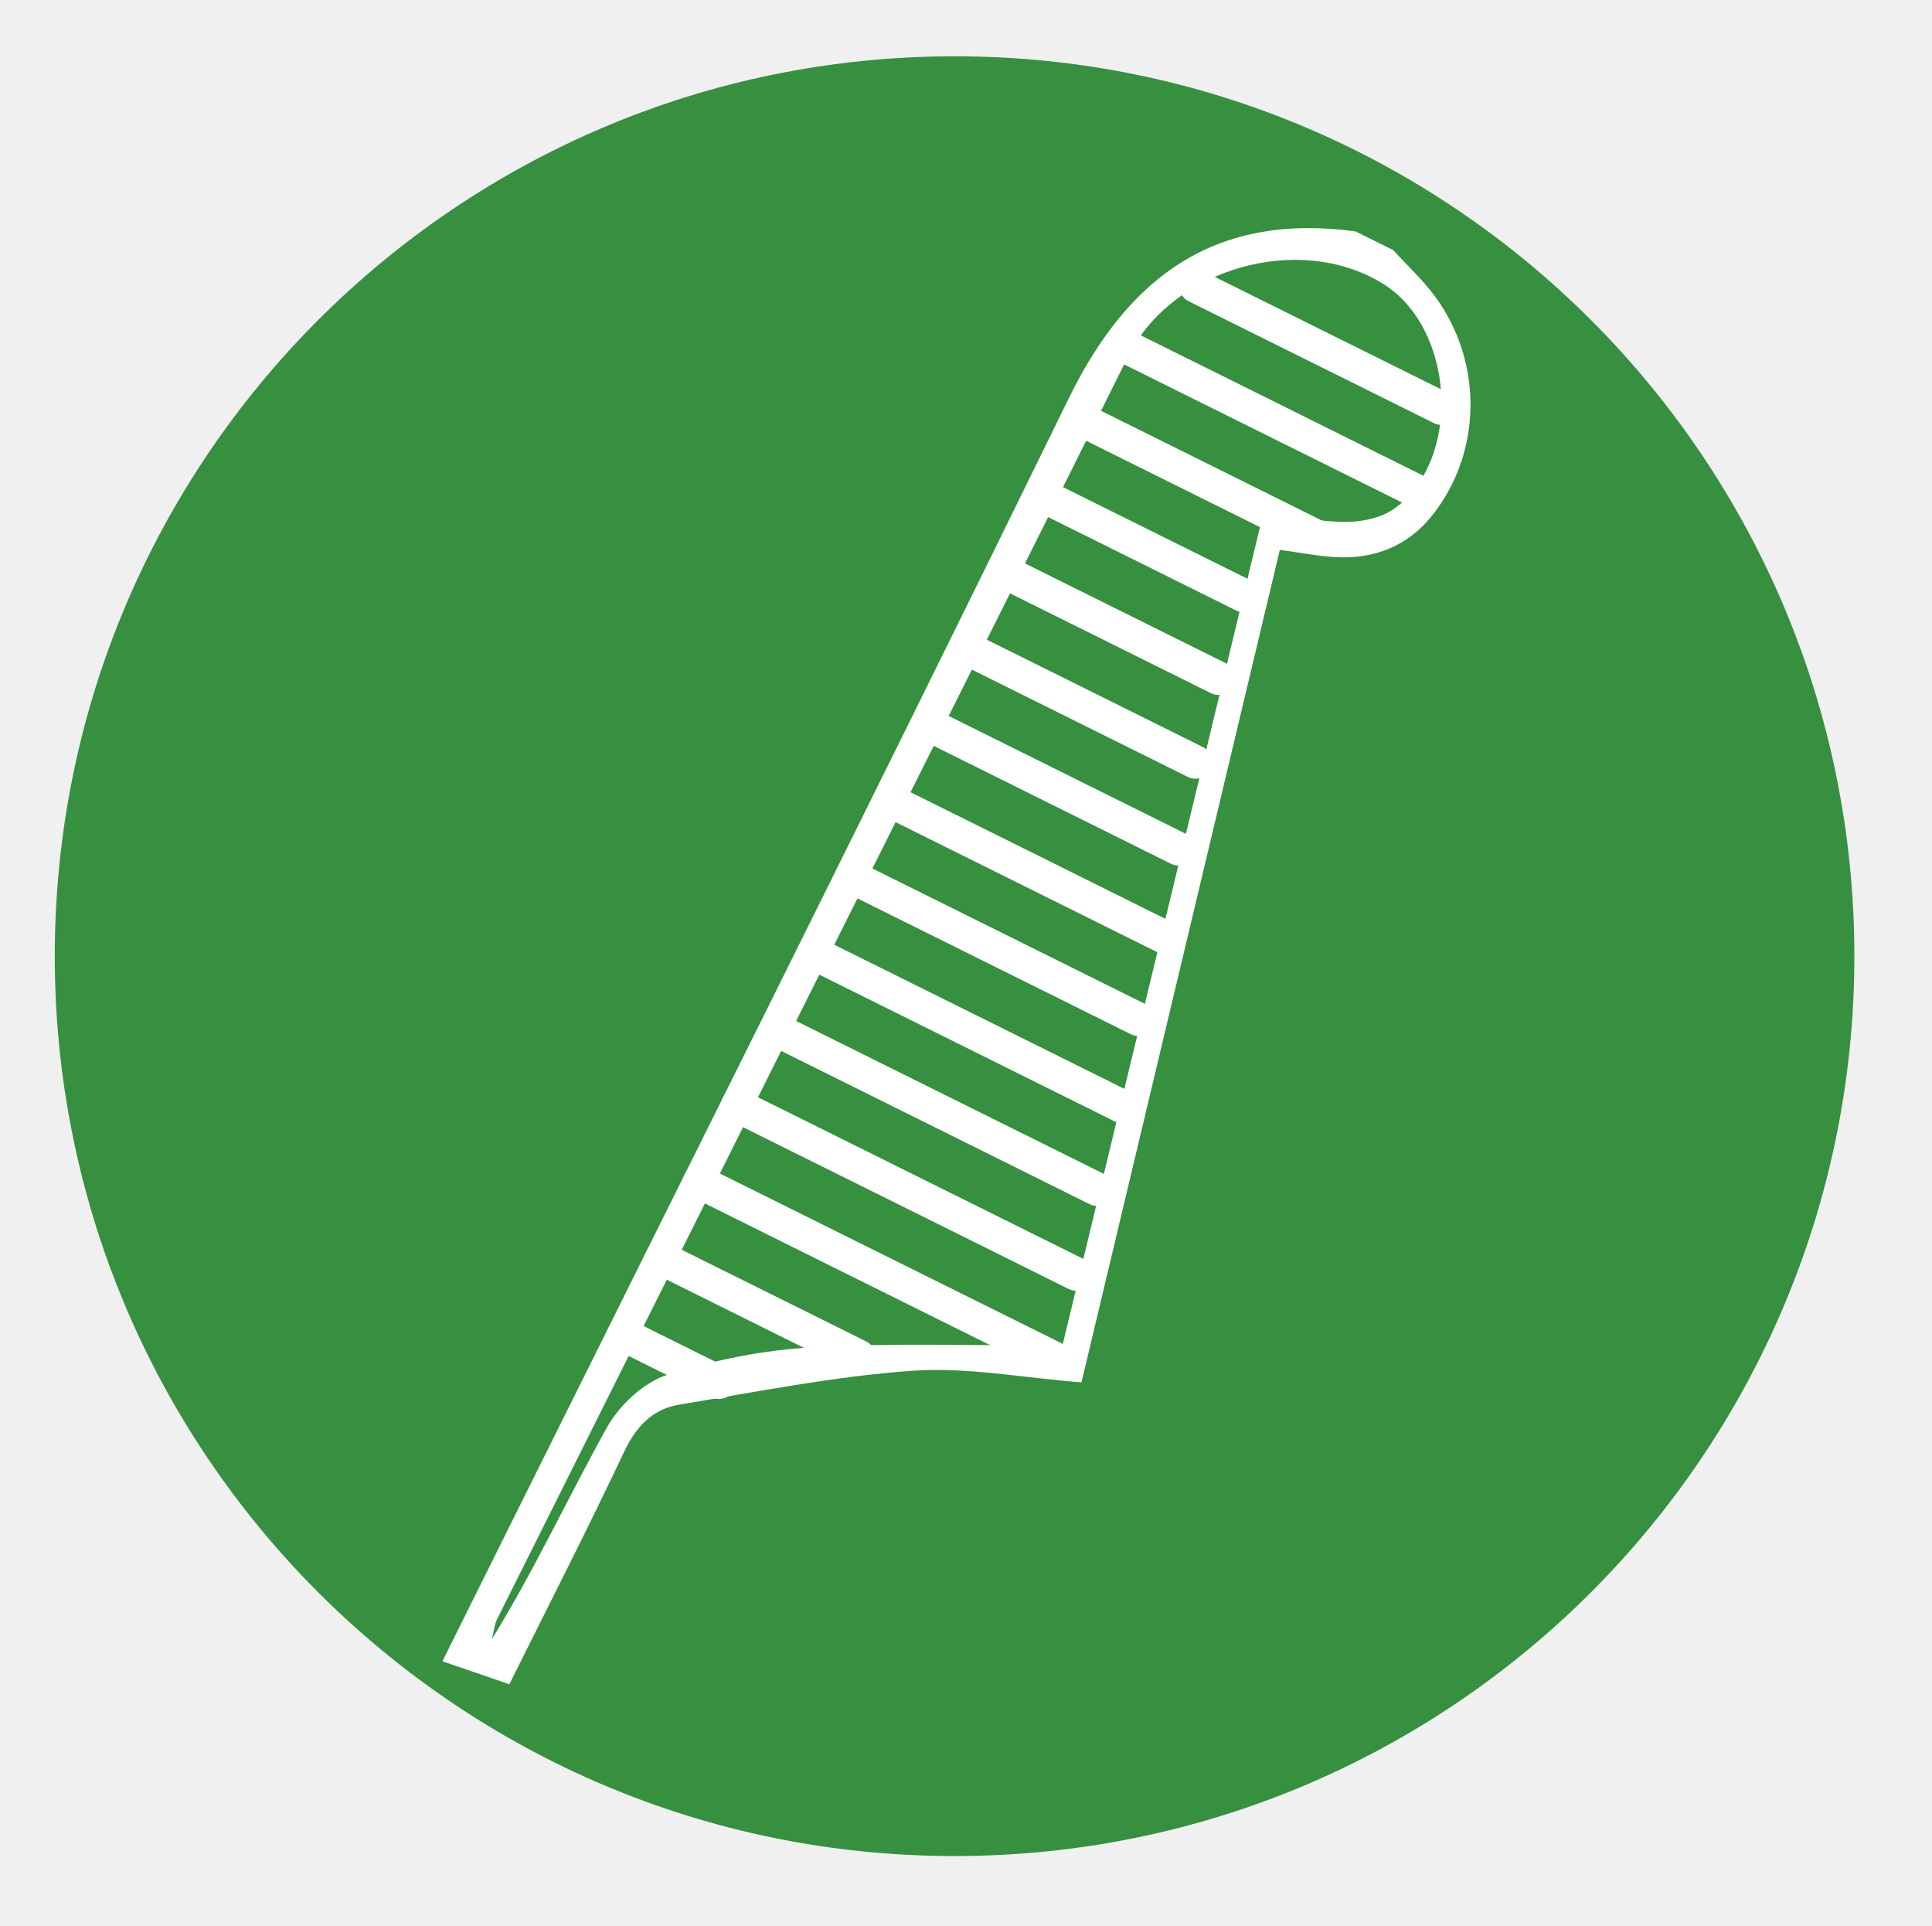
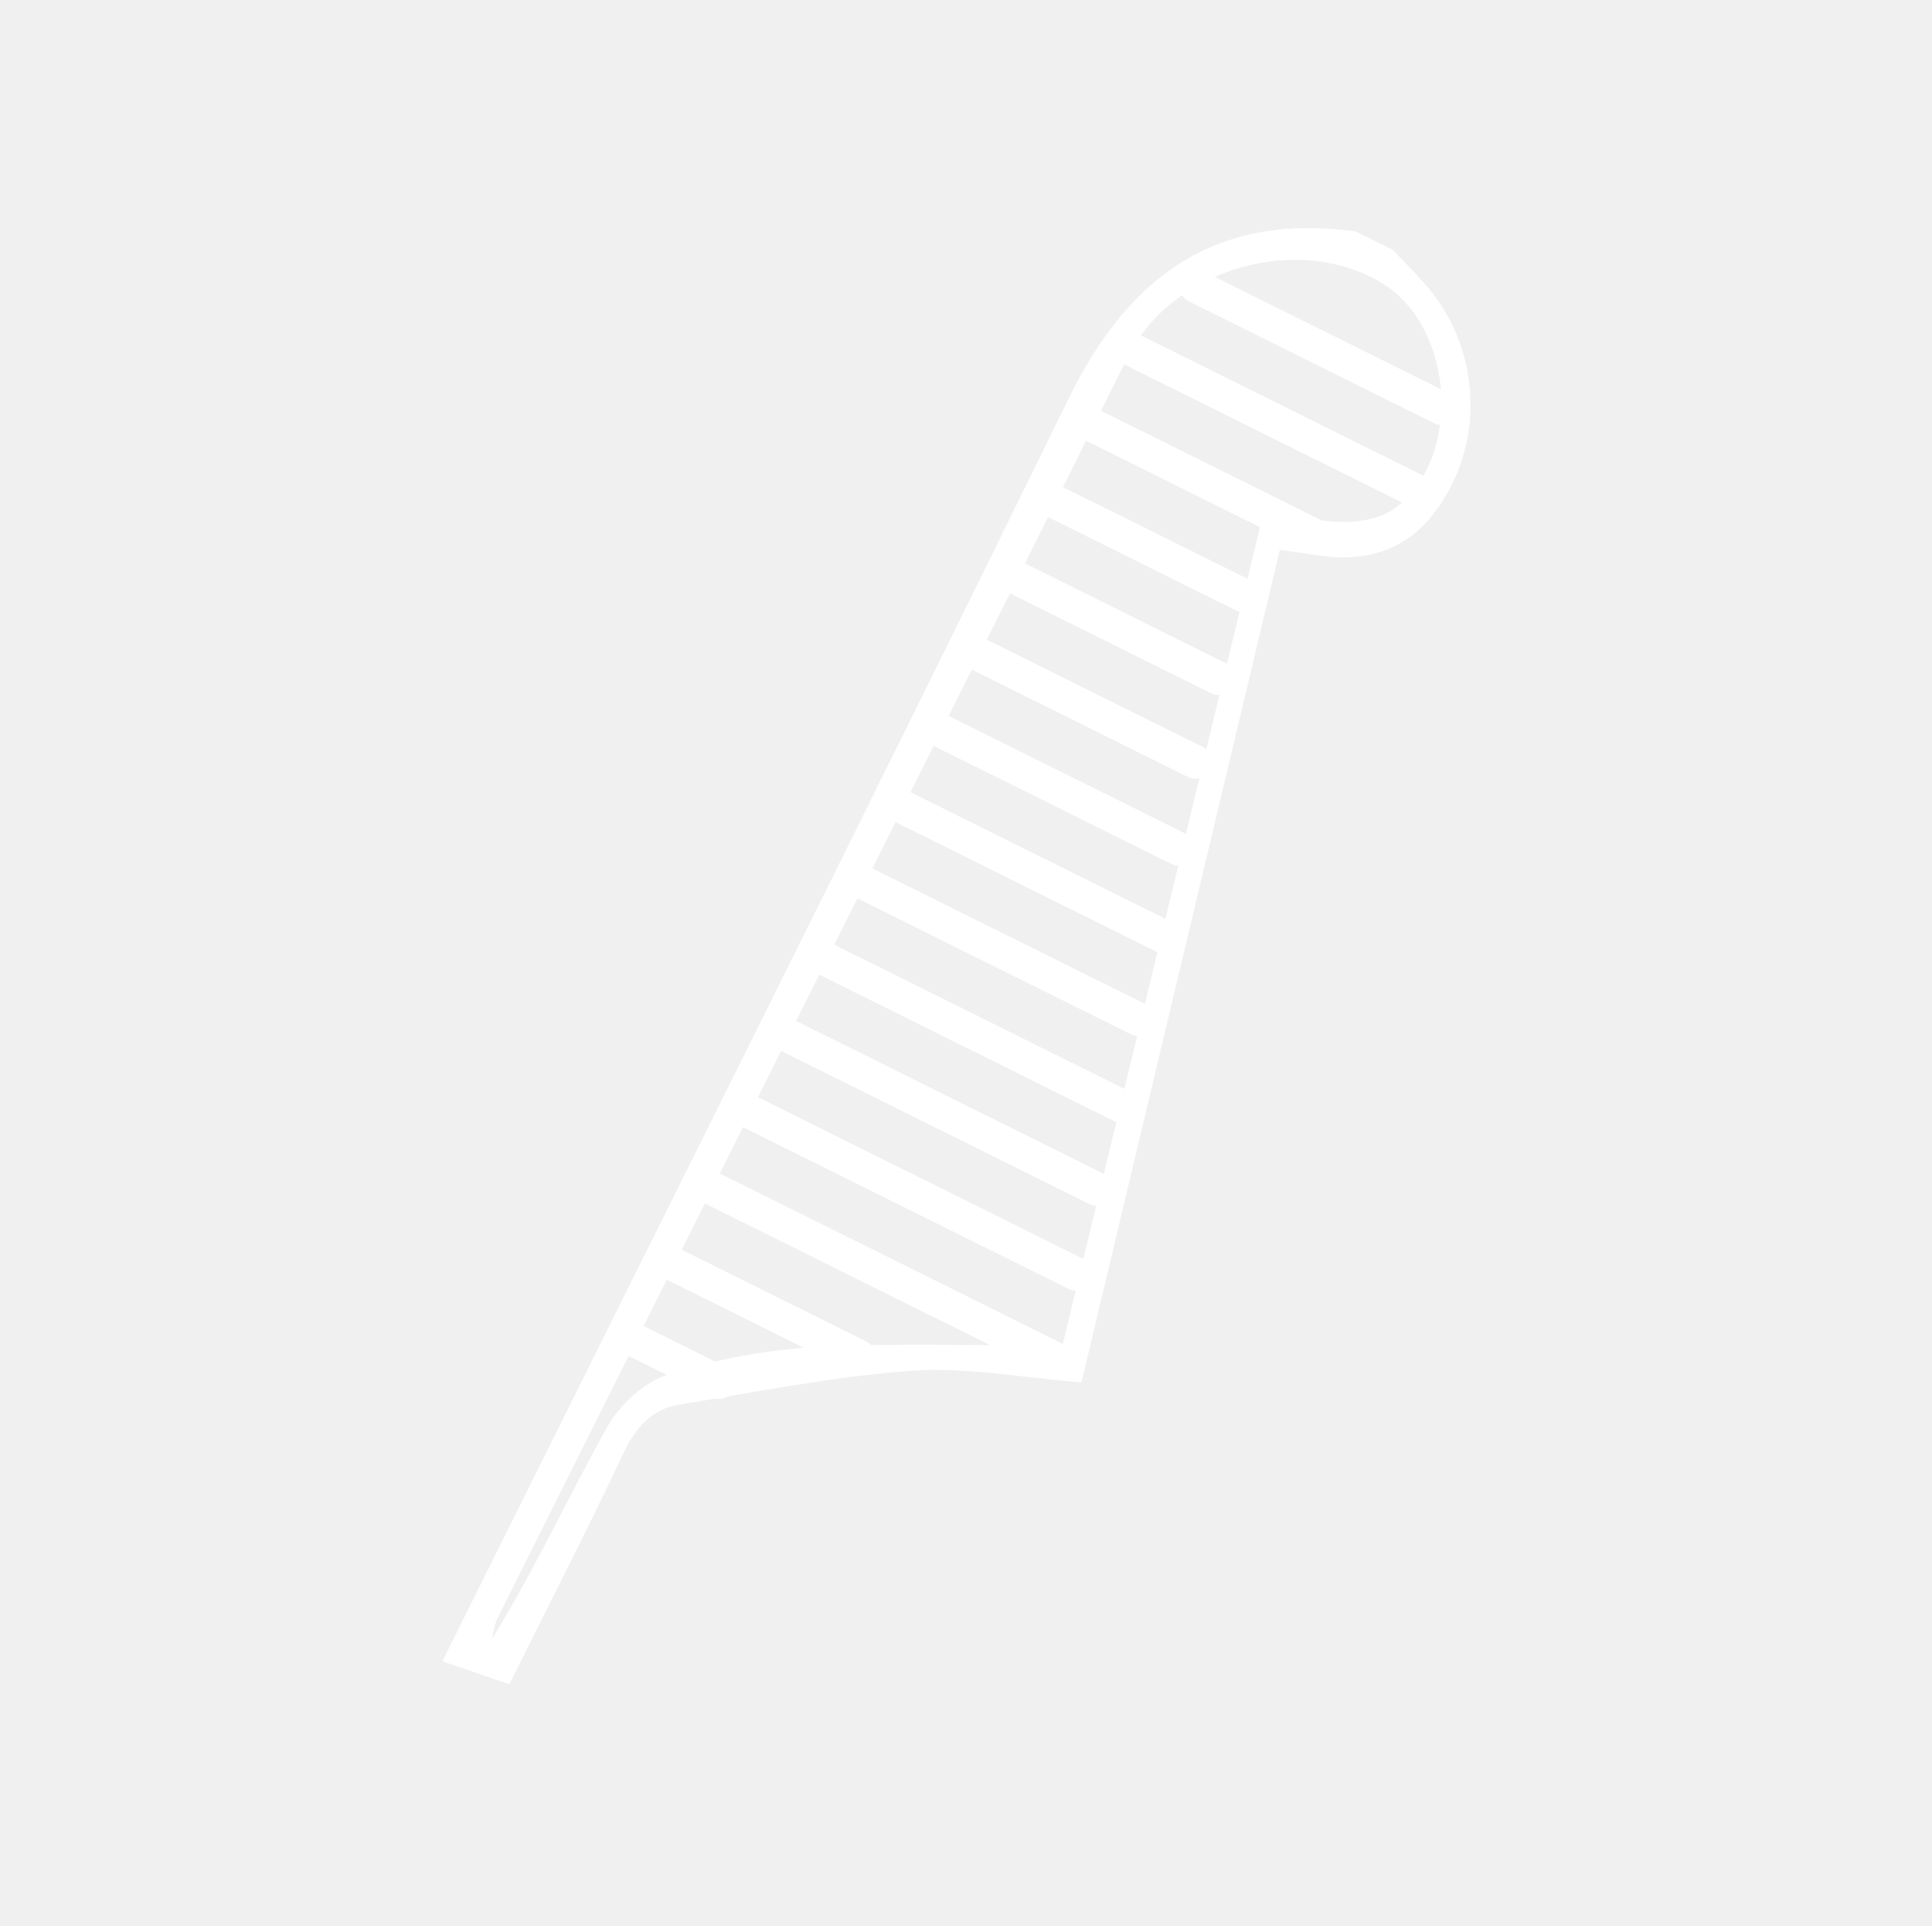
<svg xmlns="http://www.w3.org/2000/svg" version="1.1" id="Capa_1" x="0px" y="0px" viewBox="0 0 84.36 84.07" style="enable-background:new 0 0 84.36 84.07;" xml:space="preserve">
  <style type="text/css">
- 	.st0{opacity:0.7;fill:#3B2011;}
- 	.st1{opacity:0.7;}
- 	.st2{fill:#A35230;}
- 	.st3{fill:#513628;}
- 	.st4{fill:#9F684F;}
- 	.st5{fill:#C3002F;}
- 	.st6{fill:#DBC79D;}
- 	.st7{fill:#CFA175;}
- 	.st8{fill:#646569;}
- 	.st9{fill:#FFFFFF;}
- 	.st10{fill:#369040;}
+ 	.st0{fill:#F9EEE8;}
+ 	.st1{opacity:0.7;fill:#D4C0AB;}
+ 	.st2{opacity:0.7;fill:#3B2011;}
+ 	.st3{fill:#F7EAE2;}
+ 	.st4{fill:#FFFFFF;}
+ 	.st5{fill:none;}
+ 	.st6{fill:#9F684F;}
+ 	.st7{fill:#A55330;}
+ 	.st8{fill:#513528;}
+ 	.st9{fill:none;stroke:#369040;stroke-width:2.486;stroke-miterlimit:10;}
+ 	.st10{clip-path:url(#SVGID_2_);}
+ 	.st11{fill:#369040;}
+ 	.st12{fill:#010202;}
+ 	.st13{fill:none;stroke:#010202;stroke-width:0.155;stroke-miterlimit:10;}
+ 	.st14{fill:#C31632;}
+ 	.st15{fill:#414141;}
+ 	.st16{fill:none;stroke:#369040;stroke-width:2.687;stroke-miterlimit:10;}
+ 	.st17{fill:none;stroke:#369040;stroke-width:2.157;stroke-miterlimit:10;}
+ 	.st18{fill:none;stroke:#369040;stroke-width:1.27;stroke-miterlimit:10;}
+ 	.st19{opacity:0.7;}
+ 	.st20{fill:#A35230;}
+ 	.st21{fill:#513628;}
+ 	.st22{fill:#C3002F;}
+ 	.st23{fill:#DBC79D;}
+ 	.st24{fill:#CFA175;}
+ 	.st25{fill:#646569;}
	
- 		.st11{opacity:0.7;fill:none;stroke:#FFFFFF;stroke-width:8.297;stroke-linecap:round;stroke-linejoin:round;stroke-miterlimit:10;}
- 	.st12{fill:#513528;}
+ 		.st26{opacity:0.7;fill:none;stroke:#FFFFFF;stroke-width:8.297;stroke-linecap:round;stroke-linejoin:round;stroke-miterlimit:10;}
	
- 		.st13{opacity:0.7;fill:none;stroke:#FFFFFF;stroke-width:4.886;stroke-linecap:round;stroke-linejoin:round;stroke-miterlimit:10;}
+ 		.st27{opacity:0.7;fill:none;stroke:#FFFFFF;stroke-width:4.886;stroke-linecap:round;stroke-linejoin:round;stroke-miterlimit:10;}
	
- 		.st14{opacity:0.7;fill:none;stroke:#FFFFFF;stroke-width:4.09;stroke-linecap:round;stroke-linejoin:round;stroke-miterlimit:10;}
- 	.st15{opacity:0.7;fill:none;stroke:#FFFFFF;stroke-width:2.225;stroke-linecap:round;stroke-linejoin:round;stroke-miterlimit:10;}
- 	.st16{fill:#DBC6B4;}
- 	.st17{fill:#BAA99A;}
+ 		.st28{opacity:0.7;fill:none;stroke:#FFFFFF;stroke-width:4.09;stroke-linecap:round;stroke-linejoin:round;stroke-miterlimit:10;}
+ 	.st29{opacity:0.7;fill:none;stroke:#FFFFFF;stroke-width:2.225;stroke-linecap:round;stroke-linejoin:round;stroke-miterlimit:10;}
+ 	.st30{fill:#DBC6B4;}
+ 	.st31{fill:#BAA99A;}
	
- 		.st18{opacity:0.7;fill:none;stroke:#FFFFFF;stroke-width:9.545;stroke-linecap:round;stroke-linejoin:round;stroke-miterlimit:10;}
- 	.st19{fill:none;stroke:#369040;stroke-width:5.455;stroke-miterlimit:10;}
- 	.st20{fill:#2A8258;}
- 	.st21{fill:#F7EAE2;}
- 	.st22{fill:none;}
- 	.st23{fill:#A55330;}
- 	.st24{fill:none;stroke:#369040;stroke-width:3.958;stroke-miterlimit:10;}
- 	.st25{clip-path:url(#SVGID_12_);}
- 	.st26{fill:#010202;}
- 	.st27{fill:none;stroke:#010202;stroke-width:0.262;stroke-miterlimit:10;}
- 	.st28{fill:#C31632;}
- 	.st29{fill:#603726;}
- 	.st30{fill:none;stroke:#603726;stroke-width:1.261;stroke-miterlimit:10;}
- 	.st31{fill:#81A77D;}
- 	.st32{fill:#F9EEE8;}
- 	.st33{fill:none;stroke:#369040;stroke-width:3.759;stroke-miterlimit:10;}
- 	.st34{fill:#414141;}
- 	.st35{opacity:0.7;fill:#D4C0AB;}
- 	.st36{fill:#D4C0AB;}
- 	.st37{opacity:0.7;fill:none;stroke:#796E63;stroke-width:5.012;stroke-linecap:round;stroke-linejoin:round;stroke-miterlimit:10;}
- 	.st38{opacity:0.7;fill:#796E63;}
- 	.st39{fill:#796E63;}
- 	.st40{opacity:0.7;fill:#1C0E08;}
- 	.st41{fill:none;stroke:#369040;stroke-width:5.761;stroke-miterlimit:10;}
- 	.st42{fill:#FFFFFF;stroke:#FFFFFF;stroke-miterlimit:10;}
- 	.st43{fill:#369040;stroke:#369040;stroke-miterlimit:10;}
- 	.st44{fill:none;stroke:#369040;stroke-width:1.44;stroke-miterlimit:10;}
- 	.st45{fill:#369040;stroke:#FFFFFF;stroke-width:2.928;stroke-linecap:round;stroke-linejoin:round;stroke-miterlimit:10;}
+ 		.st32{opacity:0.7;fill:none;stroke:#FFFFFF;stroke-width:9.545;stroke-linecap:round;stroke-linejoin:round;stroke-miterlimit:10;}
+ 	.st33{fill:none;stroke:#369040;stroke-width:5.455;stroke-miterlimit:10;}
+ 	.st34{fill:#776E64;}
+ 	.st35{fill:#776E63;}
+ 	.st36{fill:#2A8258;}
+ 	
+ 		.st37{opacity:0.7;fill:none;stroke:#FFFFFF;stroke-width:7.536;stroke-linecap:round;stroke-linejoin:round;stroke-miterlimit:10;}
+ 	.st38{fill:none;stroke:#369040;stroke-width:4.306;stroke-miterlimit:10;}
+ 	
+ 		.st39{opacity:0.7;fill:none;stroke:#FFFFFF;stroke-width:5.869;stroke-linecap:round;stroke-linejoin:round;stroke-miterlimit:10;}
+ 	.st40{fill:none;stroke:#369040;stroke-width:3.354;stroke-miterlimit:10;}
+ 	.st41{fill:none;stroke:#369040;stroke-width:3.958;stroke-miterlimit:10;}
+ 	.st42{clip-path:url(#SVGID_14_);}
+ 	.st43{fill:none;stroke:#010202;stroke-width:0.262;stroke-miterlimit:10;}
+ 	.st44{fill:#603726;}
+ 	.st45{fill:none;stroke:#603726;stroke-width:1.261;stroke-miterlimit:10;}
+ 	.st46{fill:#81A77D;}
+ 	.st47{fill:none;stroke:#603726;stroke-width:0.972;stroke-miterlimit:10;}
+ 	.st48{fill:none;stroke:#603726;stroke-width:0.8;stroke-miterlimit:10;}
+ 	.st49{opacity:0.7;fill:none;stroke:#FFFFFF;stroke-width:3.062;stroke-linecap:round;stroke-linejoin:round;stroke-miterlimit:10;}
+ 	.st50{fill:none;stroke:#369040;stroke-width:1.75;stroke-miterlimit:10;}
+ 	.st51{fill:none;stroke:#369040;stroke-width:3.137;stroke-miterlimit:10;}
+ 	.st52{clip-path:url(#SVGID_16_);}
+ 	.st53{fill:none;stroke:#010202;stroke-width:0.196;stroke-miterlimit:10;}
+ 	.st54{fill:none;stroke:#369040;stroke-width:3.759;stroke-miterlimit:10;}
+ 	.st55{fill:#D4C0AB;}
+ 	.st56{opacity:0.7;fill:none;stroke:#796E63;stroke-width:5.012;stroke-linecap:round;stroke-linejoin:round;stroke-miterlimit:10;}
+ 	.st57{opacity:0.7;fill:#796E63;}
+ 	.st58{fill:#796E63;}
+ 	.st59{opacity:0.7;fill:none;stroke:#796E63;stroke-width:3.897;stroke-linecap:round;stroke-linejoin:round;stroke-miterlimit:10;}
+ 	.st60{opacity:0.7;fill:none;stroke:#796E63;stroke-width:3.136;stroke-linecap:round;stroke-linejoin:round;stroke-miterlimit:10;}
+ 	
+ 		.st61{opacity:0.7;fill:none;stroke:#796E63;stroke-width:1.851;stroke-linecap:round;stroke-linejoin:round;stroke-miterlimit:10;}
+ 	.st62{opacity:0.7;fill:#1C0E08;}
+ 	.st63{fill:none;stroke:#369040;stroke-width:5.761;stroke-miterlimit:10;}
+ 	.st64{fill:#FFFFFF;stroke:#FFFFFF;stroke-miterlimit:10;}
+ 	.st65{fill:#369040;stroke:#369040;stroke-miterlimit:10;}
+ 	.st66{fill:none;stroke:#369040;stroke-width:1.44;stroke-miterlimit:10;}
+ 	.st67{fill:#369040;stroke:#FFFFFF;stroke-width:2.928;stroke-linecap:round;stroke-linejoin:round;stroke-miterlimit:10;}
+ 	.st68{fill:none;stroke:#369040;stroke-width:1.904;stroke-miterlimit:10;}
+ 	.st69{fill:none;stroke:#369040;stroke-width:1.004;stroke-miterlimit:10;}
+ 	.st70{fill:none;stroke:#369040;stroke-width:0.675;stroke-miterlimit:10;}
+ 	
+ 		.st71{opacity:0.7;fill:none;stroke:#796E63;stroke-width:0.984;stroke-linecap:round;stroke-linejoin:round;stroke-miterlimit:10;}
+ 	.st72{fill:#3B2011;}
+ 	.st73{fill:none;stroke:#FFFFFF;stroke-width:2.928;stroke-linecap:round;stroke-linejoin:round;stroke-miterlimit:10;}
</style>
  <g>
-     <circle class="st10" cx="41.681" cy="41.747" r="39.289" />
    <g>
      <g>
-         <path class="st9" d="M60.83,10.918c0.606,0.662,1.274,1.278,1.808,1.995c2.138,2.868,2.093,6.875-0.133,9.63     c-1.052,1.302-2.505,1.873-4.178,1.783c-0.746-0.04-1.486-0.19-2.444-0.319c-2.893,12.142-5.783,24.268-8.661,36.348     c-2.57-0.2-5-0.676-7.385-0.507c-3.415,0.241-6.801,0.923-10.189,1.481c-1.173,0.193-1.885,0.974-2.41,2.086     c-1.58,3.351-3.273,6.649-4.997,10.12c-0.945-0.324-1.828-0.627-2.923-1.003c0.292-0.588,0.51-1.026,0.727-1.464     c8.888-17.886,17.843-35.739,26.623-53.678c2.63-5.373,6.454-8.111,12.522-7.287C59.737,10.375,60.283,10.646,60.83,10.918z      M55.164,22.398c1.336,0.156,2.487,0.393,3.638,0.388c0.713-0.003,1.559-0.191,2.116-0.604c2.947-2.19,2.595-7.874-0.547-9.804     c-3.659-2.248-9.189-0.665-11.114,3.186c-1.296,2.592-2.579,5.191-3.875,7.783C37.489,39.126,29.594,54.903,21.71,70.685     c-0.131,0.263-0.154,0.58-0.227,0.871c1.863-3.016,3.325-6.196,5.025-9.243c0.542-0.971,1.601-1.957,2.631-2.287     c2.056-0.657,4.243-1.09,6.398-1.207c3.566-0.194,7.149-0.065,10.854-0.072C49.27,46.823,52.199,34.682,55.164,22.398z" />
+         <path class="st4" d="M60.83,10.918c0.606,0.662,1.274,1.278,1.808,1.995c2.138,2.868,2.093,6.875-0.133,9.63     c-1.052,1.302-2.505,1.873-4.178,1.783c-0.746-0.04-1.486-0.19-2.444-0.319c-2.893,12.142-5.783,24.268-8.661,36.348     c-2.57-0.2-5-0.676-7.385-0.507c-3.415,0.241-6.801,0.923-10.189,1.481c-1.173,0.193-1.885,0.974-2.41,2.086     c-1.58,3.351-3.273,6.649-4.997,10.12c-0.945-0.324-1.828-0.627-2.923-1.003c0.292-0.588,0.51-1.026,0.727-1.464     c8.888-17.886,17.843-35.739,26.623-53.678c2.63-5.373,6.454-8.111,12.522-7.287C59.737,10.375,60.283,10.646,60.83,10.918z      M55.164,22.398c1.336,0.156,2.487,0.393,3.638,0.388c0.713-0.003,1.559-0.191,2.116-0.604c2.947-2.19,2.595-7.874-0.547-9.804     c-3.659-2.248-9.189-0.665-11.114,3.186c-1.296,2.592-2.579,5.191-3.875,7.783C37.489,39.126,29.594,54.903,21.71,70.685     c-0.131,0.263-0.154,0.58-0.227,0.871c1.863-3.016,3.325-6.196,5.025-9.243c0.542-0.971,1.601-1.957,2.631-2.287     c2.056-0.657,4.243-1.09,6.398-1.207c3.566-0.194,7.149-0.065,10.854-0.072C49.27,46.823,52.199,34.682,55.164,22.398z" />
      </g>
      <g>
-         <path class="st9" d="M62.61,18.473l-10.703-5.317c-0.361-0.18-0.508-0.617-0.329-0.979s0.617-0.508,0.979-0.329l10.703,5.317     c0.361,0.18,0.508,0.617,0.329,0.979S62.971,18.652,62.61,18.473z" />
+         <path class="st4" d="M62.61,18.473l-10.703-5.317c-0.361-0.18-0.508-0.617-0.329-0.979s0.617-0.508,0.979-0.329l10.703,5.317     c0.361,0.18,0.508,0.617,0.329,0.979S62.971,18.652,62.61,18.473z" />
      </g>
      <g>
-         <path class="st9" d="M61.418,22.038l-12.705-6.312c-0.361-0.18-0.508-0.617-0.329-0.979c0.18-0.361,0.617-0.508,0.979-0.329     l12.705,6.312c0.361,0.18,0.508,0.617,0.329,0.979C62.217,22.07,61.779,22.218,61.418,22.038z" />
+         <path class="st4" d="M61.418,22.038l-12.705-6.312c-0.361-0.18-0.508-0.617-0.329-0.979c0.18-0.361,0.617-0.508,0.979-0.329     l12.705,6.312c0.361,0.18,0.508,0.617,0.329,0.979C62.217,22.07,61.779,22.218,61.418,22.038z" />
      </g>
      <g>
-         <path class="st9" d="M57.235,24.117L47.056,19.06c-0.361-0.18-0.508-0.617-0.329-0.979s0.617-0.508,0.979-0.329l10.179,5.057     c0.361,0.18,0.508,0.617,0.329,0.979S57.596,24.296,57.235,24.117z" />
+         <path class="st4" d="M57.235,24.117L47.056,19.06c-0.361-0.18-0.508-0.617-0.329-0.979s0.617-0.508,0.979-0.329l10.179,5.057     c0.361,0.18,0.508,0.617,0.329,0.979S57.596,24.296,57.235,24.117z" />
      </g>
      <g>
-         <path class="st9" d="M53.986,26.66l-8.484-4.215c-0.361-0.18-0.508-0.617-0.329-0.979s0.617-0.508,0.979-0.329l8.484,4.215     c0.361,0.18,0.508,0.617,0.329,0.979C54.785,26.692,54.348,26.839,53.986,26.66z" />
+         <path class="st4" d="M53.986,26.66l-8.484-4.215c-0.361-0.18-0.508-0.617-0.329-0.979s0.617-0.508,0.979-0.329l8.484,4.215     c0.361,0.18,0.508,0.617,0.329,0.979C54.785,26.692,54.348,26.839,53.986,26.66z" />
      </g>
      <g>
-         <path class="st9" d="M52.874,30.264l-9.028-4.485c-0.361-0.18-0.508-0.617-0.329-0.979s0.617-0.508,0.979-0.329l9.028,4.485     c0.361,0.18,0.508,0.617,0.329,0.979C53.673,30.296,53.235,30.443,52.874,30.264z" />
+         <path class="st4" d="M52.874,30.264l-9.028-4.485c-0.361-0.18-0.508-0.617-0.329-0.979s0.617-0.508,0.979-0.329l9.028,4.485     c0.361,0.18,0.508,0.617,0.329,0.979C53.673,30.296,53.235,30.443,52.874,30.264z" />
      </g>
      <g>
-         <path class="st9" d="M51.868,33.922l-9.679-4.809c-0.361-0.18-0.508-0.617-0.329-0.979s0.617-0.508,0.979-0.329l9.679,4.809     c0.361,0.18,0.508,0.617,0.329,0.979C52.667,33.954,52.229,34.101,51.868,33.922z" />
+         <path class="st4" d="M51.868,33.922l-9.679-4.809c-0.361-0.18-0.508-0.617-0.329-0.979s0.617-0.508,0.979-0.329l9.679,4.809     c0.361,0.18,0.508,0.617,0.329,0.979C52.667,33.954,52.229,34.101,51.868,33.922z" />
      </g>
      <g>
-         <path class="st9" d="M51.133,37.714l-10.601-5.267c-0.361-0.18-0.508-0.617-0.329-0.979c0.18-0.361,0.617-0.508,0.979-0.329     l10.601,5.267c0.361,0.18,0.508,0.617,0.329,0.979C51.932,37.746,51.495,37.893,51.133,37.714z" />
+         <path class="st4" d="M51.133,37.714l-10.601-5.267c-0.361-0.18-0.508-0.617-0.329-0.979c0.18-0.361,0.617-0.508,0.979-0.329     l10.601,5.267c0.361,0.18,0.508,0.617,0.329,0.979C51.932,37.746,51.495,37.893,51.133,37.714z" />
      </g>
      <g>
-         <path class="st9" d="M50.559,41.585l-11.683-5.804c-0.361-0.18-0.508-0.617-0.329-0.979c0.18-0.361,0.617-0.508,0.979-0.329     l11.683,5.804c0.361,0.18,0.508,0.617,0.329,0.979C51.358,41.618,50.921,41.765,50.559,41.585z" />
+         <path class="st4" d="M50.559,41.585l-11.683-5.804c-0.361-0.18-0.508-0.617-0.329-0.979c0.18-0.361,0.617-0.508,0.979-0.329     l11.683,5.804c0.361,0.18,0.508,0.617,0.329,0.979C51.358,41.618,50.921,41.765,50.559,41.585z" />
      </g>
      <g>
-         <path class="st9" d="M49.378,45.155l-12.158-6.04c-0.361-0.18-0.508-0.617-0.329-0.979c0.18-0.361,0.617-0.508,0.979-0.329     l12.158,6.04c0.361,0.18,0.508,0.617,0.329,0.979S49.739,45.335,49.378,45.155z" />
+         <path class="st4" d="M49.378,45.155l-12.158-6.04c-0.361-0.18-0.508-0.617-0.329-0.979c0.18-0.361,0.617-0.508,0.979-0.329     l12.158,6.04c0.361,0.18,0.508,0.617,0.329,0.979S49.739,45.335,49.378,45.155z" />
      </g>
      <g>
-         <path class="st9" d="M48.885,49.067l-13.321-6.618c-0.361-0.18-0.508-0.617-0.329-0.979s0.617-0.508,0.979-0.329l13.321,6.618     c0.361,0.18,0.508,0.617,0.329,0.979S49.246,49.246,48.885,49.067z" />
+         <path class="st4" d="M48.885,49.067l-13.321-6.618c-0.361-0.18-0.508-0.617-0.329-0.979s0.617-0.508,0.979-0.329l13.321,6.618     c0.361,0.18,0.508,0.617,0.329,0.979S49.246,49.246,48.885,49.067z" />
      </g>
      <g>
-         <path class="st9" d="M47.575,52.574l-13.668-6.791c-0.361-0.18-0.508-0.617-0.329-0.979c0.18-0.361,0.617-0.508,0.979-0.329     l13.668,6.791c0.361,0.18,0.508,0.617,0.329,0.979S47.937,52.753,47.575,52.574z" />
+         <path class="st4" d="M47.575,52.574l-13.668-6.791c-0.361-0.18-0.508-0.617-0.329-0.979c0.18-0.361,0.617-0.508,0.979-0.329     l13.668,6.791c0.361,0.18,0.508,0.617,0.329,0.979S47.937,52.753,47.575,52.574z" />
      </g>
      <g>
-         <path class="st9" d="M46.659,56.275l-14.782-7.344c-0.361-0.18-0.508-0.617-0.329-0.979c0.18-0.361,0.617-0.508,0.979-0.329     l14.782,7.344c0.361,0.18,0.508,0.617,0.329,0.979C47.458,56.308,47.02,56.455,46.659,56.275z" />
+         <path class="st4" d="M46.659,56.275l-14.782-7.344c-0.361-0.18-0.508-0.617-0.329-0.979c0.18-0.361,0.617-0.508,0.979-0.329     l14.782,7.344c0.361,0.18,0.508,0.617,0.329,0.979C47.458,56.308,47.02,56.455,46.659,56.275z" />
      </g>
      <g>
-         <path class="st9" d="M45.773,59.992L30.22,52.265c-0.361-0.18-0.508-0.617-0.329-0.979c0.18-0.361,0.617-0.508,0.979-0.329     l15.553,7.727c0.361,0.18,0.508,0.617,0.329,0.979S46.135,60.172,45.773,59.992z" />
+         <path class="st4" d="M45.773,59.992L30.22,52.265c-0.361-0.18-0.508-0.617-0.329-0.979c0.18-0.361,0.617-0.508,0.979-0.329     l15.553,7.727c0.361,0.18,0.508,0.617,0.329,0.979S46.135,60.172,45.773,59.992z" />
      </g>
      <g>
-         <path class="st9" d="M37.175,59.877l-8.611-4.278c-0.361-0.18-0.508-0.617-0.329-0.979s0.617-0.508,0.979-0.329l8.611,4.278     c0.361,0.18,0.508,0.617,0.329,0.979C37.974,59.909,37.536,60.057,37.175,59.877z" />
+         <path class="st4" d="M37.175,59.877l-8.611-4.278c-0.361-0.18-0.508-0.617-0.329-0.979s0.617-0.508,0.979-0.329l8.611,4.278     c0.361,0.18,0.508,0.617,0.329,0.979C37.974,59.909,37.536,60.057,37.175,59.877z" />
      </g>
      <g>
-         <path class="st9" d="M31.073,61.003l-4.166-2.07c-0.361-0.18-0.508-0.617-0.329-0.979c0.18-0.361,0.617-0.508,0.979-0.329     l4.166,2.07c0.361,0.18,0.508,0.617,0.329,0.979C31.872,61.036,31.434,61.183,31.073,61.003z" />
+         <path class="st4" d="M31.073,61.003l-4.166-2.07c-0.361-0.18-0.508-0.617-0.329-0.979c0.18-0.361,0.617-0.508,0.979-0.329     l4.166,2.07c0.361,0.18,0.508,0.617,0.329,0.979C31.872,61.036,31.434,61.183,31.073,61.003z" />
      </g>
    </g>
  </g>
</svg>
